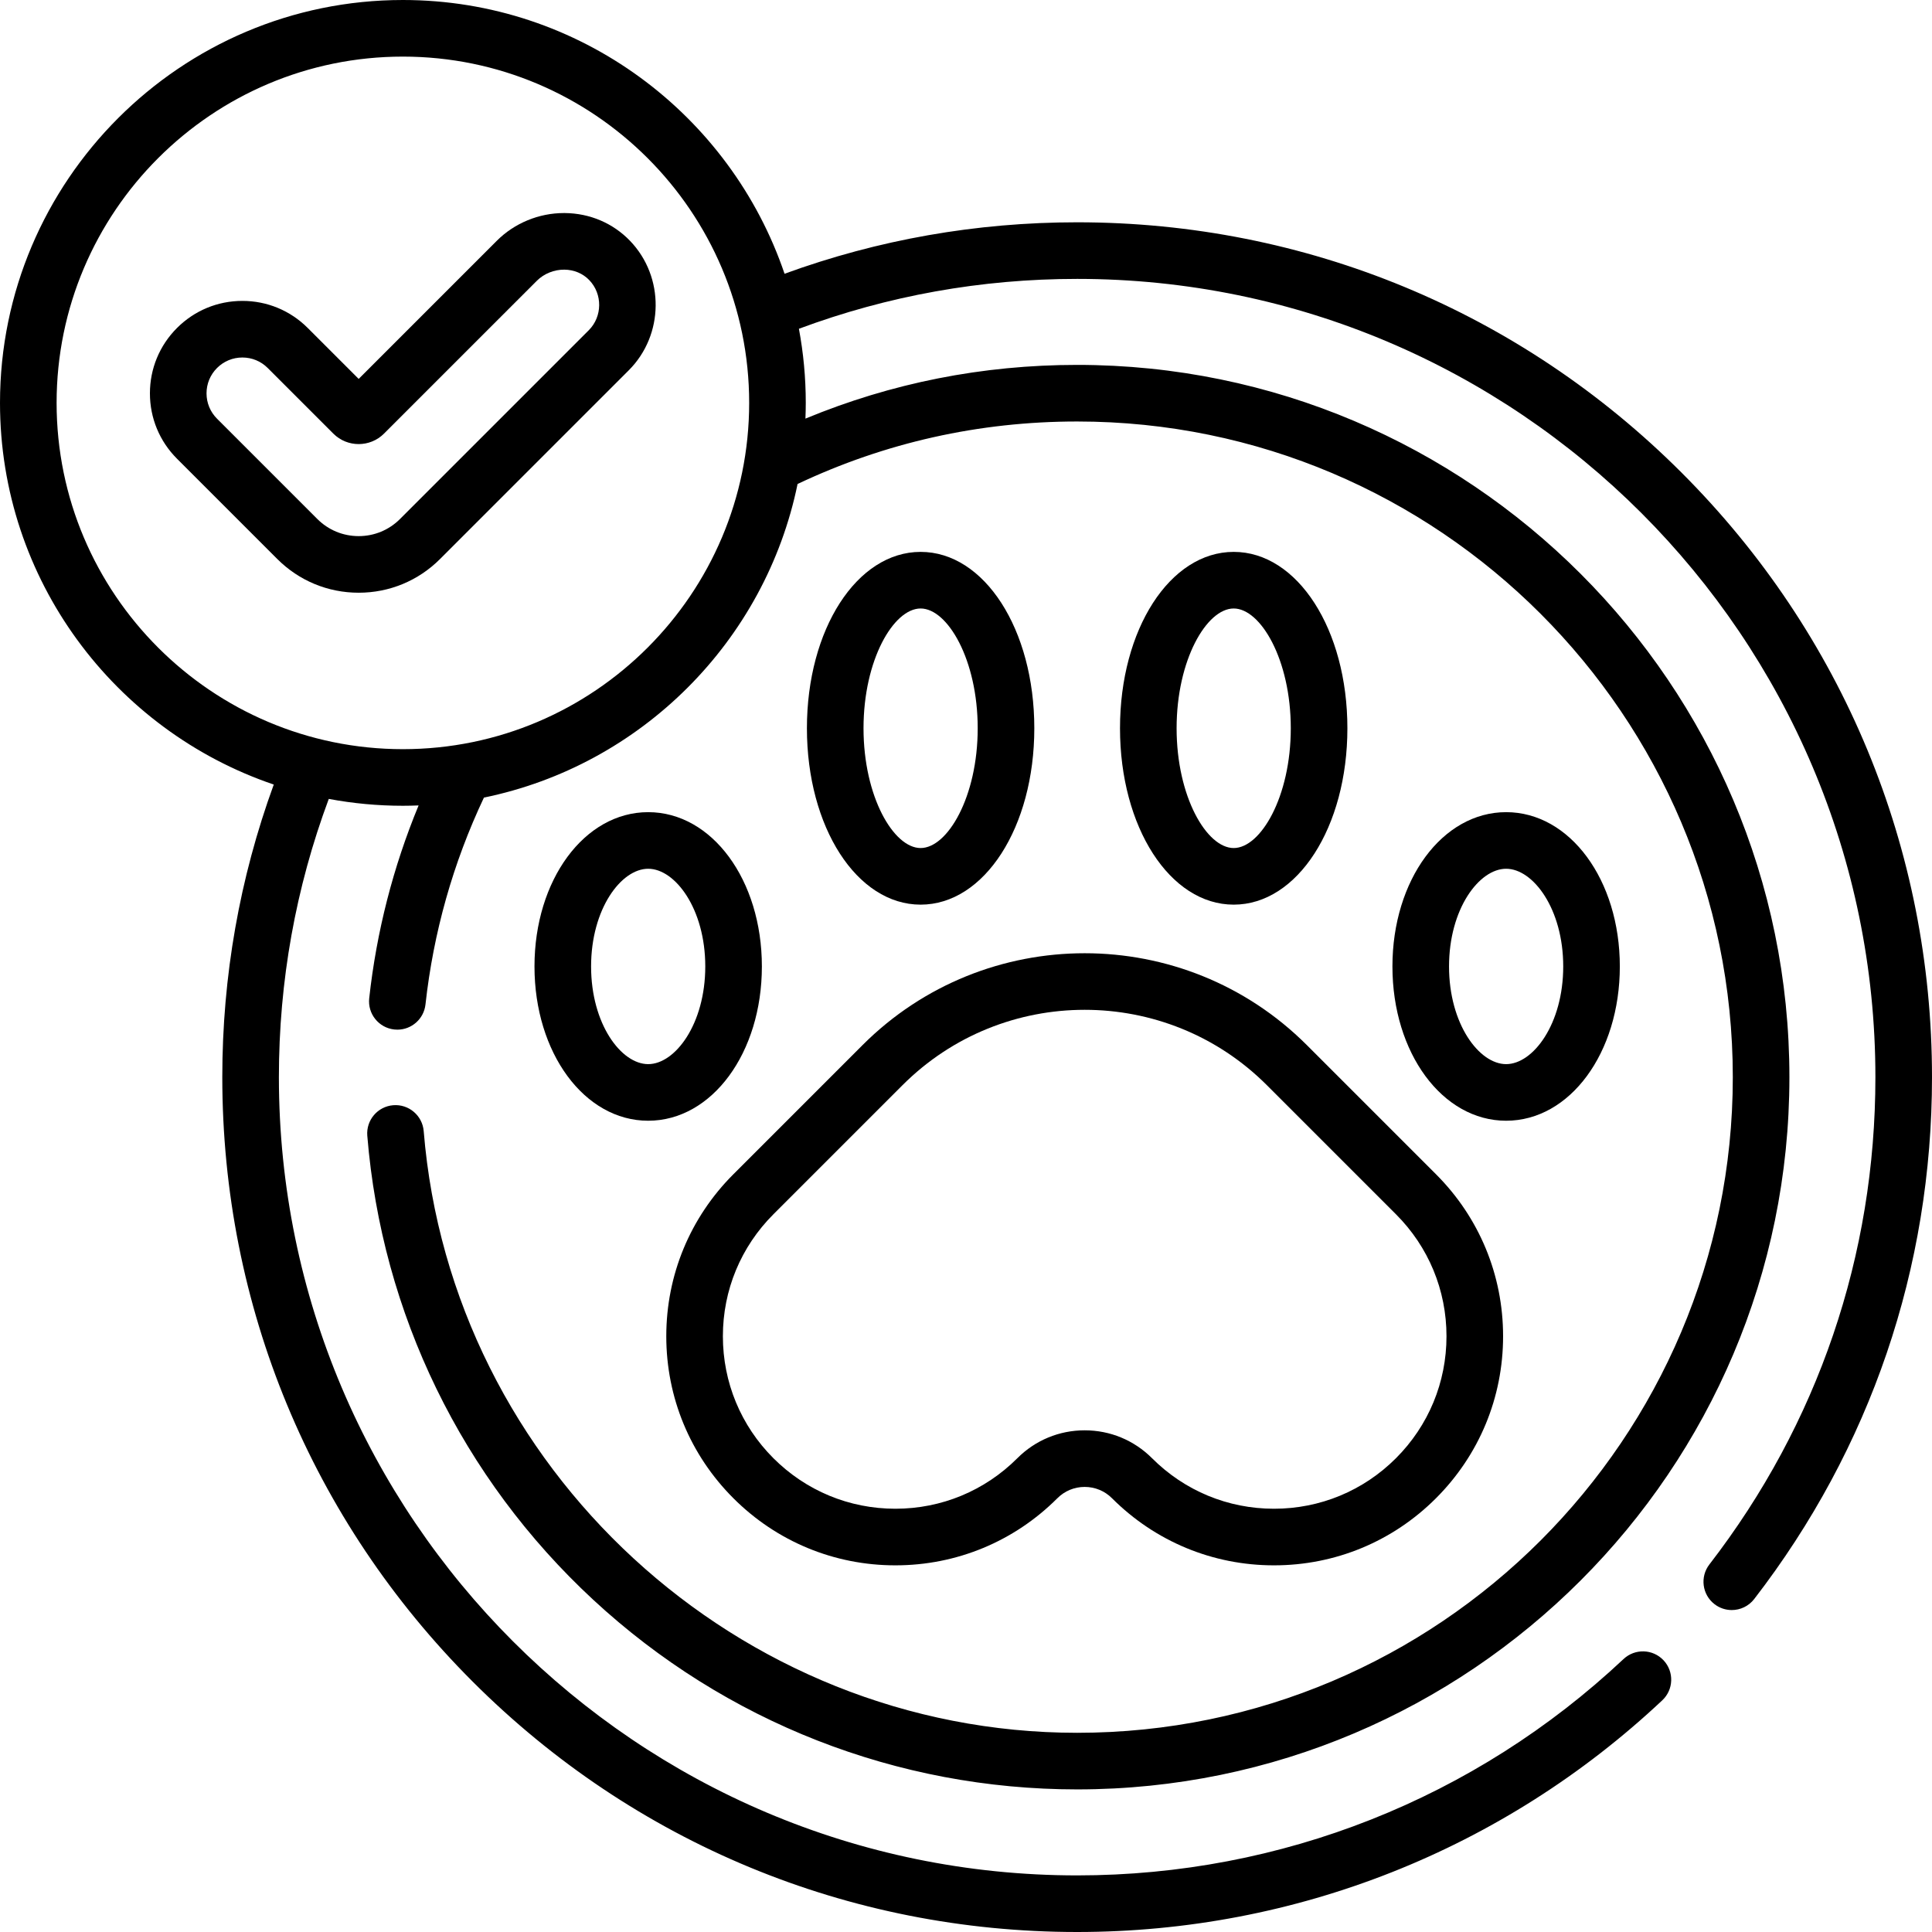
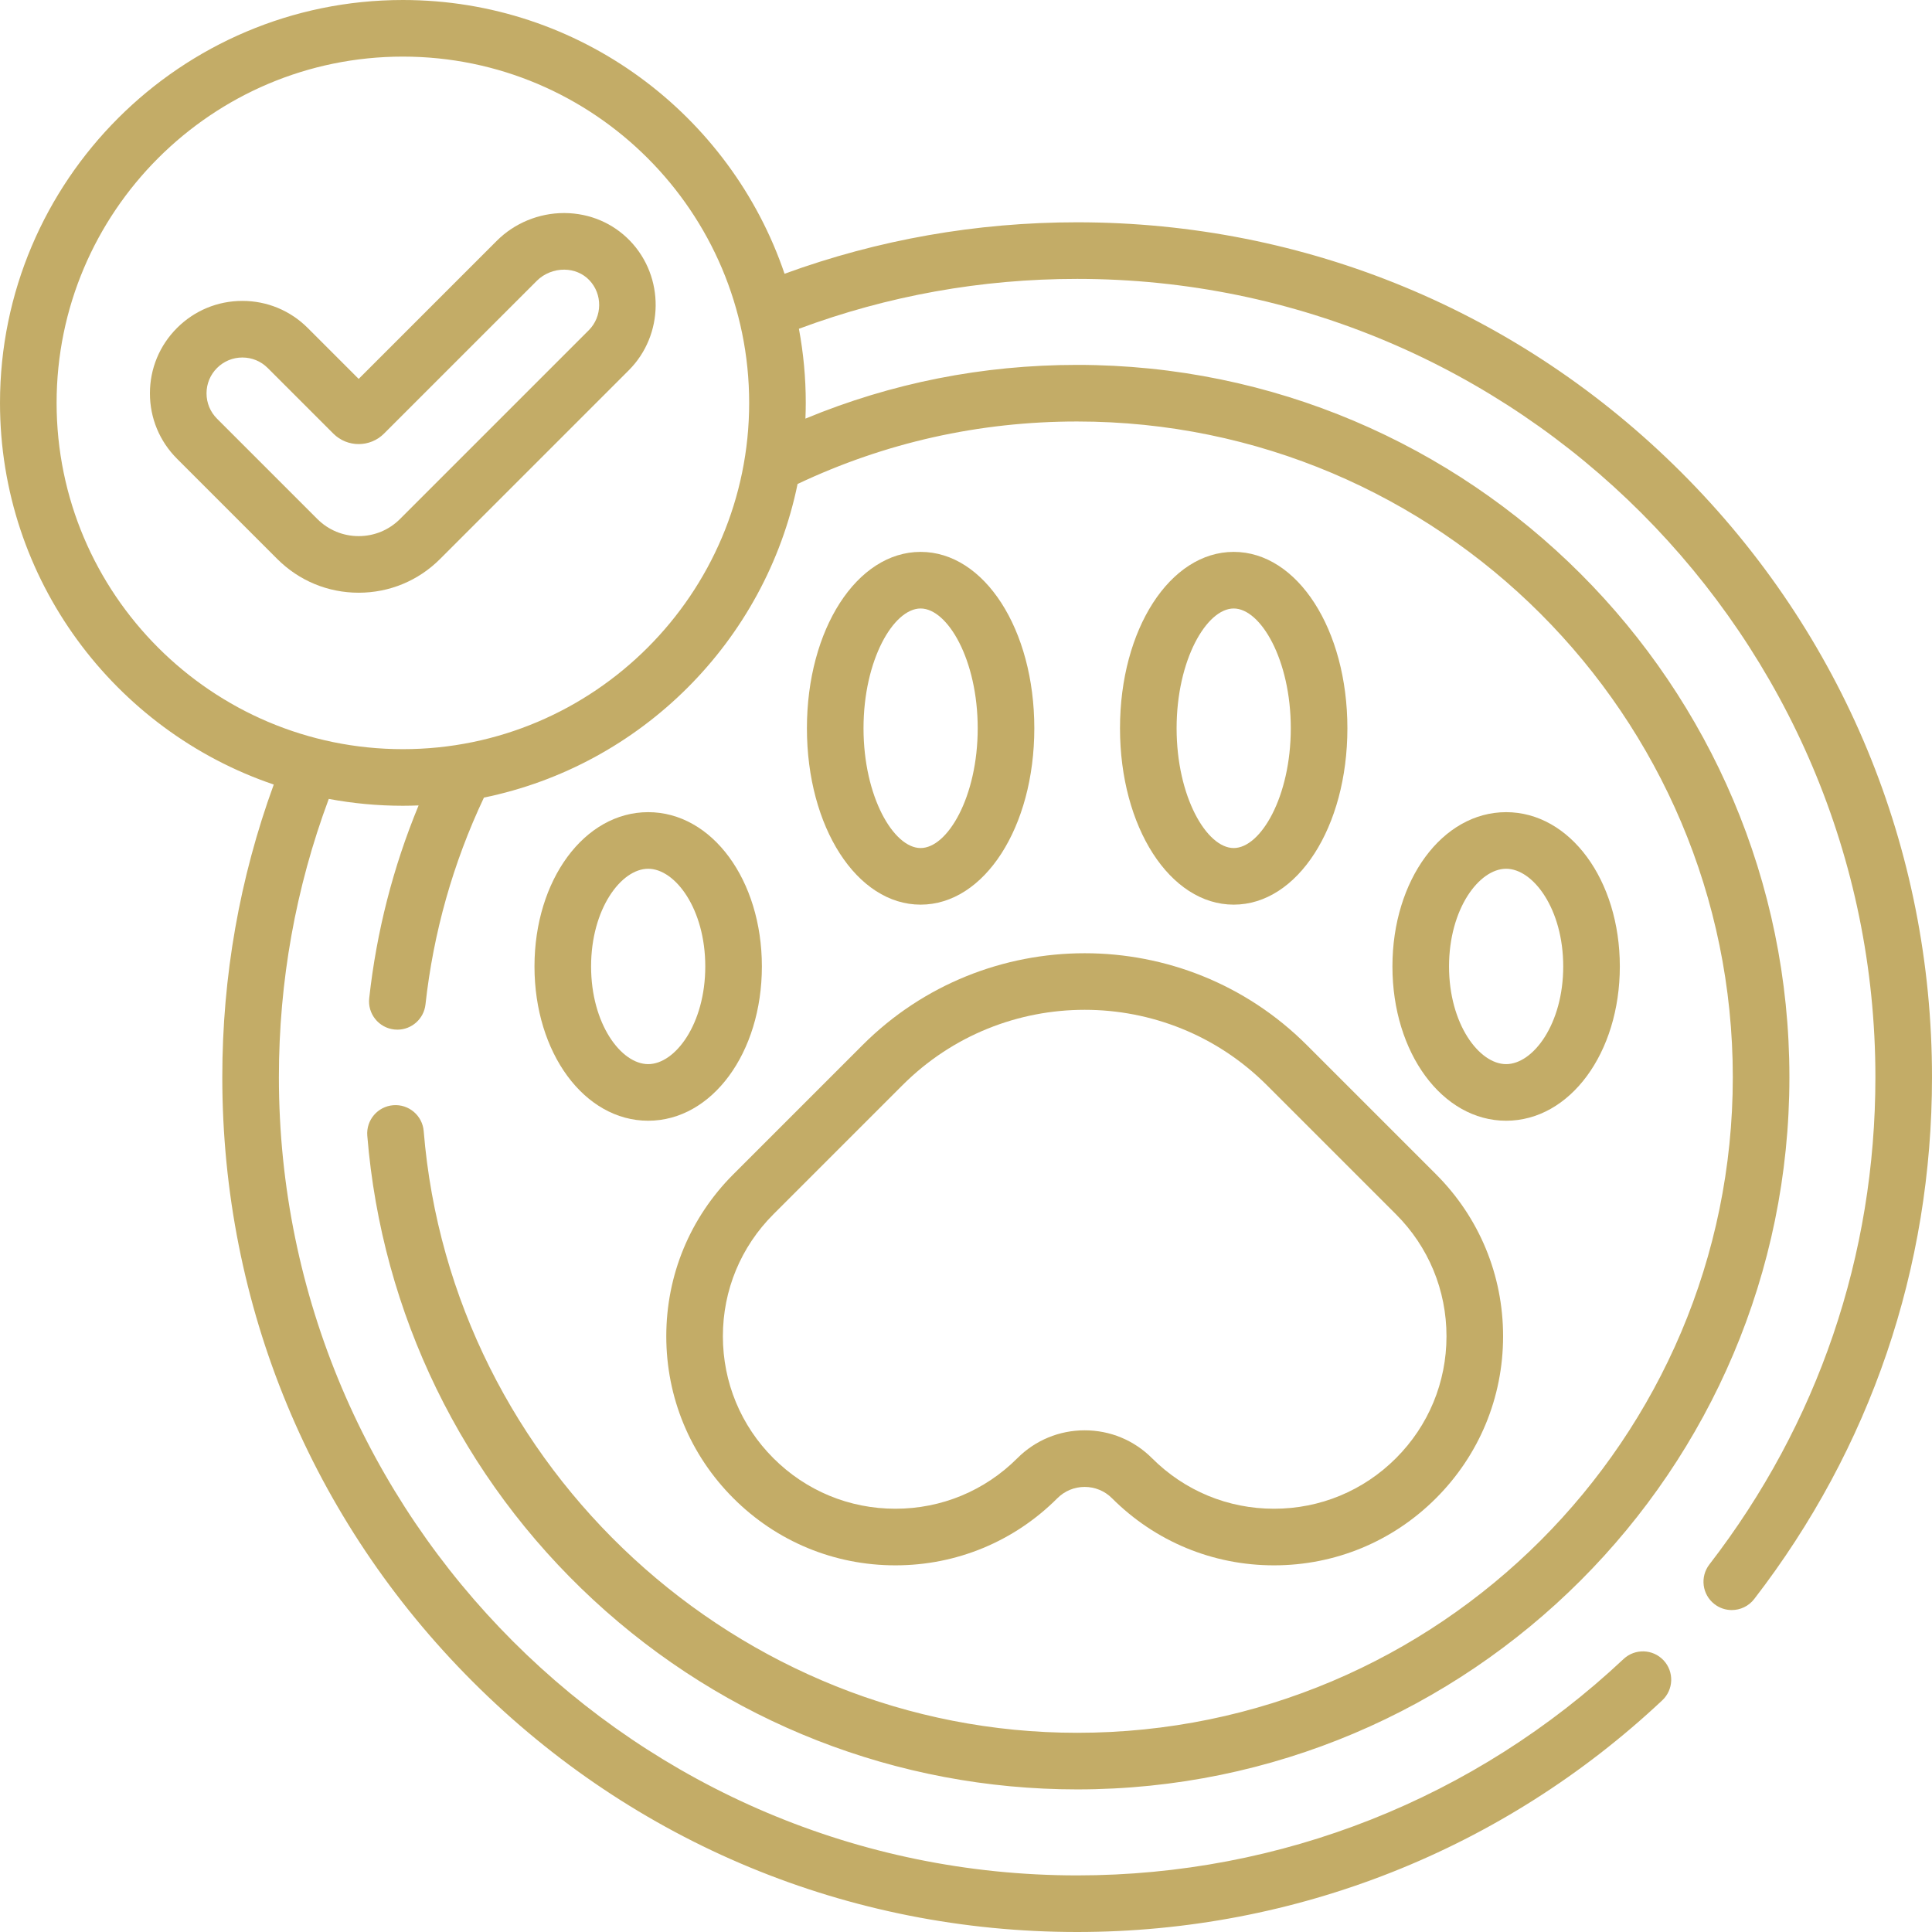
- <svg xmlns="http://www.w3.org/2000/svg" id="Capa_1" height="512" viewBox="0 0 512 512" width="512">
+ <svg xmlns="http://www.w3.org/2000/svg" id="Capa_1" height="512" viewBox="0 0 512 512" width="512" fill="#C3AC67">
  <g>
    <path d="m176.572 354.119c0 16.217 6.315 31.463 17.782 42.929 11.467 11.468 26.713 17.783 42.93 17.783s31.463-6.315 42.93-17.783v.001c1.934-1.934 4.504-2.999 7.238-2.999 2.735 0 5.307 1.065 7.239 2.998 11.467 11.468 26.713 17.783 42.93 17.783 16.218 0 31.464-6.315 42.93-17.782 11.468-11.467 17.783-26.713 17.783-42.93 0-16.218-6.315-31.464-17.782-42.931l-34.222-34.222c-32.464-32.464-85.288-32.465-117.754 0l-34.222 34.222c-11.467 11.468-17.782 26.714-17.782 42.931zm62.61-66.545c26.616-26.617 69.924-26.618 96.541 0l34.223 34.222c8.634 8.634 13.389 20.112 13.389 32.323 0 12.21-4.755 23.688-13.39 32.323-8.634 8.634-20.112 13.389-32.323 13.389-12.21 0-23.688-4.755-32.322-13.39-4.767-4.767-11.104-7.392-17.847-7.392-6.741 0-13.079 2.625-17.846 7.392v.001c-8.634 8.634-20.113 13.389-32.323 13.389s-23.689-4.755-32.323-13.39c-8.634-8.634-13.389-20.112-13.389-32.323 0-12.21 4.754-23.688 13.388-32.322z" />
    <path d="m274.103 192.998c0-26.211-13.234-46.743-30.13-46.743s-30.131 20.532-30.131 46.743 13.235 46.742 30.131 46.742 30.13-20.531 30.13-46.742zm-45.262 0c0-18.168 7.988-31.743 15.131-31.743 7.142 0 15.13 13.575 15.13 31.743 0 18.167-7.988 31.742-15.13 31.742s-15.131-13.575-15.131-31.742z" />
    <path d="m357.073 192.998c0-26.211-13.234-46.743-30.13-46.743s-30.131 20.532-30.131 46.743 13.235 46.742 30.131 46.742 30.13-20.531 30.13-46.742zm-45.261 0c0-18.168 7.988-31.743 15.131-31.743 7.142 0 15.13 13.575 15.13 31.743 0 18.167-7.988 31.742-15.13 31.742s-15.131-13.575-15.131-31.742z" />
    <path d="m399.14 297.006c16.896 0 30.131-17.96 30.131-40.888s-13.235-40.888-30.131-40.888-30.131 17.96-30.131 40.888 13.235 40.888 30.131 40.888zm0-66.776c7.156 0 15.131 10.632 15.131 25.888s-7.975 25.888-15.131 25.888-15.131-10.632-15.131-25.888 7.974-25.888 15.131-25.888z" />
    <path d="m171.775 215.23c-16.896 0-30.131 17.96-30.131 40.888s13.235 40.888 30.131 40.888 30.131-17.96 30.131-40.888-13.235-40.888-30.131-40.888zm0 66.776c-7.157 0-15.131-10.632-15.131-25.888s7.974-25.888 15.131-25.888 15.131 10.632 15.131 25.888-7.974 25.888-15.131 25.888z" />
    <path d="m445.647 125.265c-42.788-42.789-99.677-66.355-160.187-66.355-26.703 0-52.746 4.595-77.546 13.639-14.296-42.14-54.236-72.549-101.145-72.549-58.873 0-106.769 47.896-106.769 106.769 0 46.909 30.409 86.85 72.549 101.145-9.044 24.799-13.639 50.842-13.639 77.546 0 60.511 23.565 117.399 66.354 160.188 42.79 42.788 99.682 66.352 160.196 66.352 57.851 0 112.92-21.807 155.065-61.404 3.019-2.836 3.166-7.583.33-10.602s-7.581-3.165-10.602-.33c-39.352 36.974-90.774 57.336-144.793 57.336-116.649 0-211.55-94.896-211.55-211.54 0-25.42 4.451-50.193 13.217-73.741 6.369 1.189 12.933 1.818 19.642 1.818 1.395 0 2.782-.036 4.164-.089-6.745 16.313-11.143 33.446-13.088 51.101-.454 4.117 2.516 7.822 6.634 8.276.279.03.556.046.831.046 3.774 0 7.022-2.842 7.446-6.68 2.103-19.085 7.312-37.511 15.492-54.825 41.668-8.544 74.567-41.438 83.116-83.104 23.22-10.983 48.125-16.562 74.097-16.562 95.806 0 173.75 77.948 173.75 173.76 0 95.806-77.944 173.75-173.75 173.75-89.83 0-165.897-70.038-173.175-159.448-.335-4.129-3.958-7.203-8.083-6.867-4.128.336-7.203 3.955-6.867 8.084 3.833 47.09 25.101 90.768 59.887 122.987 34.981 32.4 80.523 50.244 128.238 50.244 104.077 0 188.75-84.673 188.75-188.75 0-104.082-84.673-188.76-188.75-188.76-25.07 0-49.23 4.796-72.012 14.238.053-1.384.089-2.772.089-4.169 0-6.709-.629-13.273-1.818-19.642 23.55-8.766 48.322-13.217 73.741-13.217 116.644 0 211.54 94.9 211.54 211.55 0 47.206-15.214 91.86-43.996 129.136-2.531 3.279-1.926 7.989 1.353 10.521 1.365 1.054 2.978 1.563 4.579 1.563 2.243 0 4.464-1.003 5.941-2.916 30.827-39.926 47.122-87.75 47.122-138.304 0-60.514-23.564-117.405-66.353-160.195zm-338.878 73.272c-50.602 0-91.769-41.167-91.769-91.768s41.167-91.769 91.769-91.769 91.769 41.167 91.769 91.769-41.168 91.768-91.769 91.768z" />
    <path d="m166.956 63.816c-4.508-4.681-10.64-7.293-17.265-7.355-.078 0-.155-.001-.233-.001-6.646 0-13.118 2.667-17.79 7.339l-36.616 36.615-13.496-13.495c-4.627-4.629-10.78-7.178-17.325-7.177-6.544 0-12.696 2.549-17.324 7.176-4.627 4.628-7.176 10.78-7.176 17.324s2.549 12.696 7.176 17.324l26.575 26.575c5.76 5.762 13.42 8.936 21.569 8.936s15.808-3.173 21.567-8.934l50.011-50.011c9.376-9.375 9.522-24.77.327-34.316zm-10.933 23.709-50.012 50.012c-2.926 2.928-6.819 4.54-10.959 4.54s-8.033-1.612-10.961-4.542l-26.576-26.576c-1.794-1.794-2.783-4.18-2.783-6.717s.988-4.923 2.782-6.717c1.794-1.795 4.18-2.783 6.718-2.783s4.923.987 6.717 2.783l17.387 17.386c3.705 3.704 9.731 3.7 13.433-.002l40.504-40.503c1.897-1.897 4.589-2.966 7.276-2.945 2.566.023 4.911 1.005 6.603 2.762 3.565 3.7 3.507 9.668-.129 13.302z" />
  </g>
</svg>
